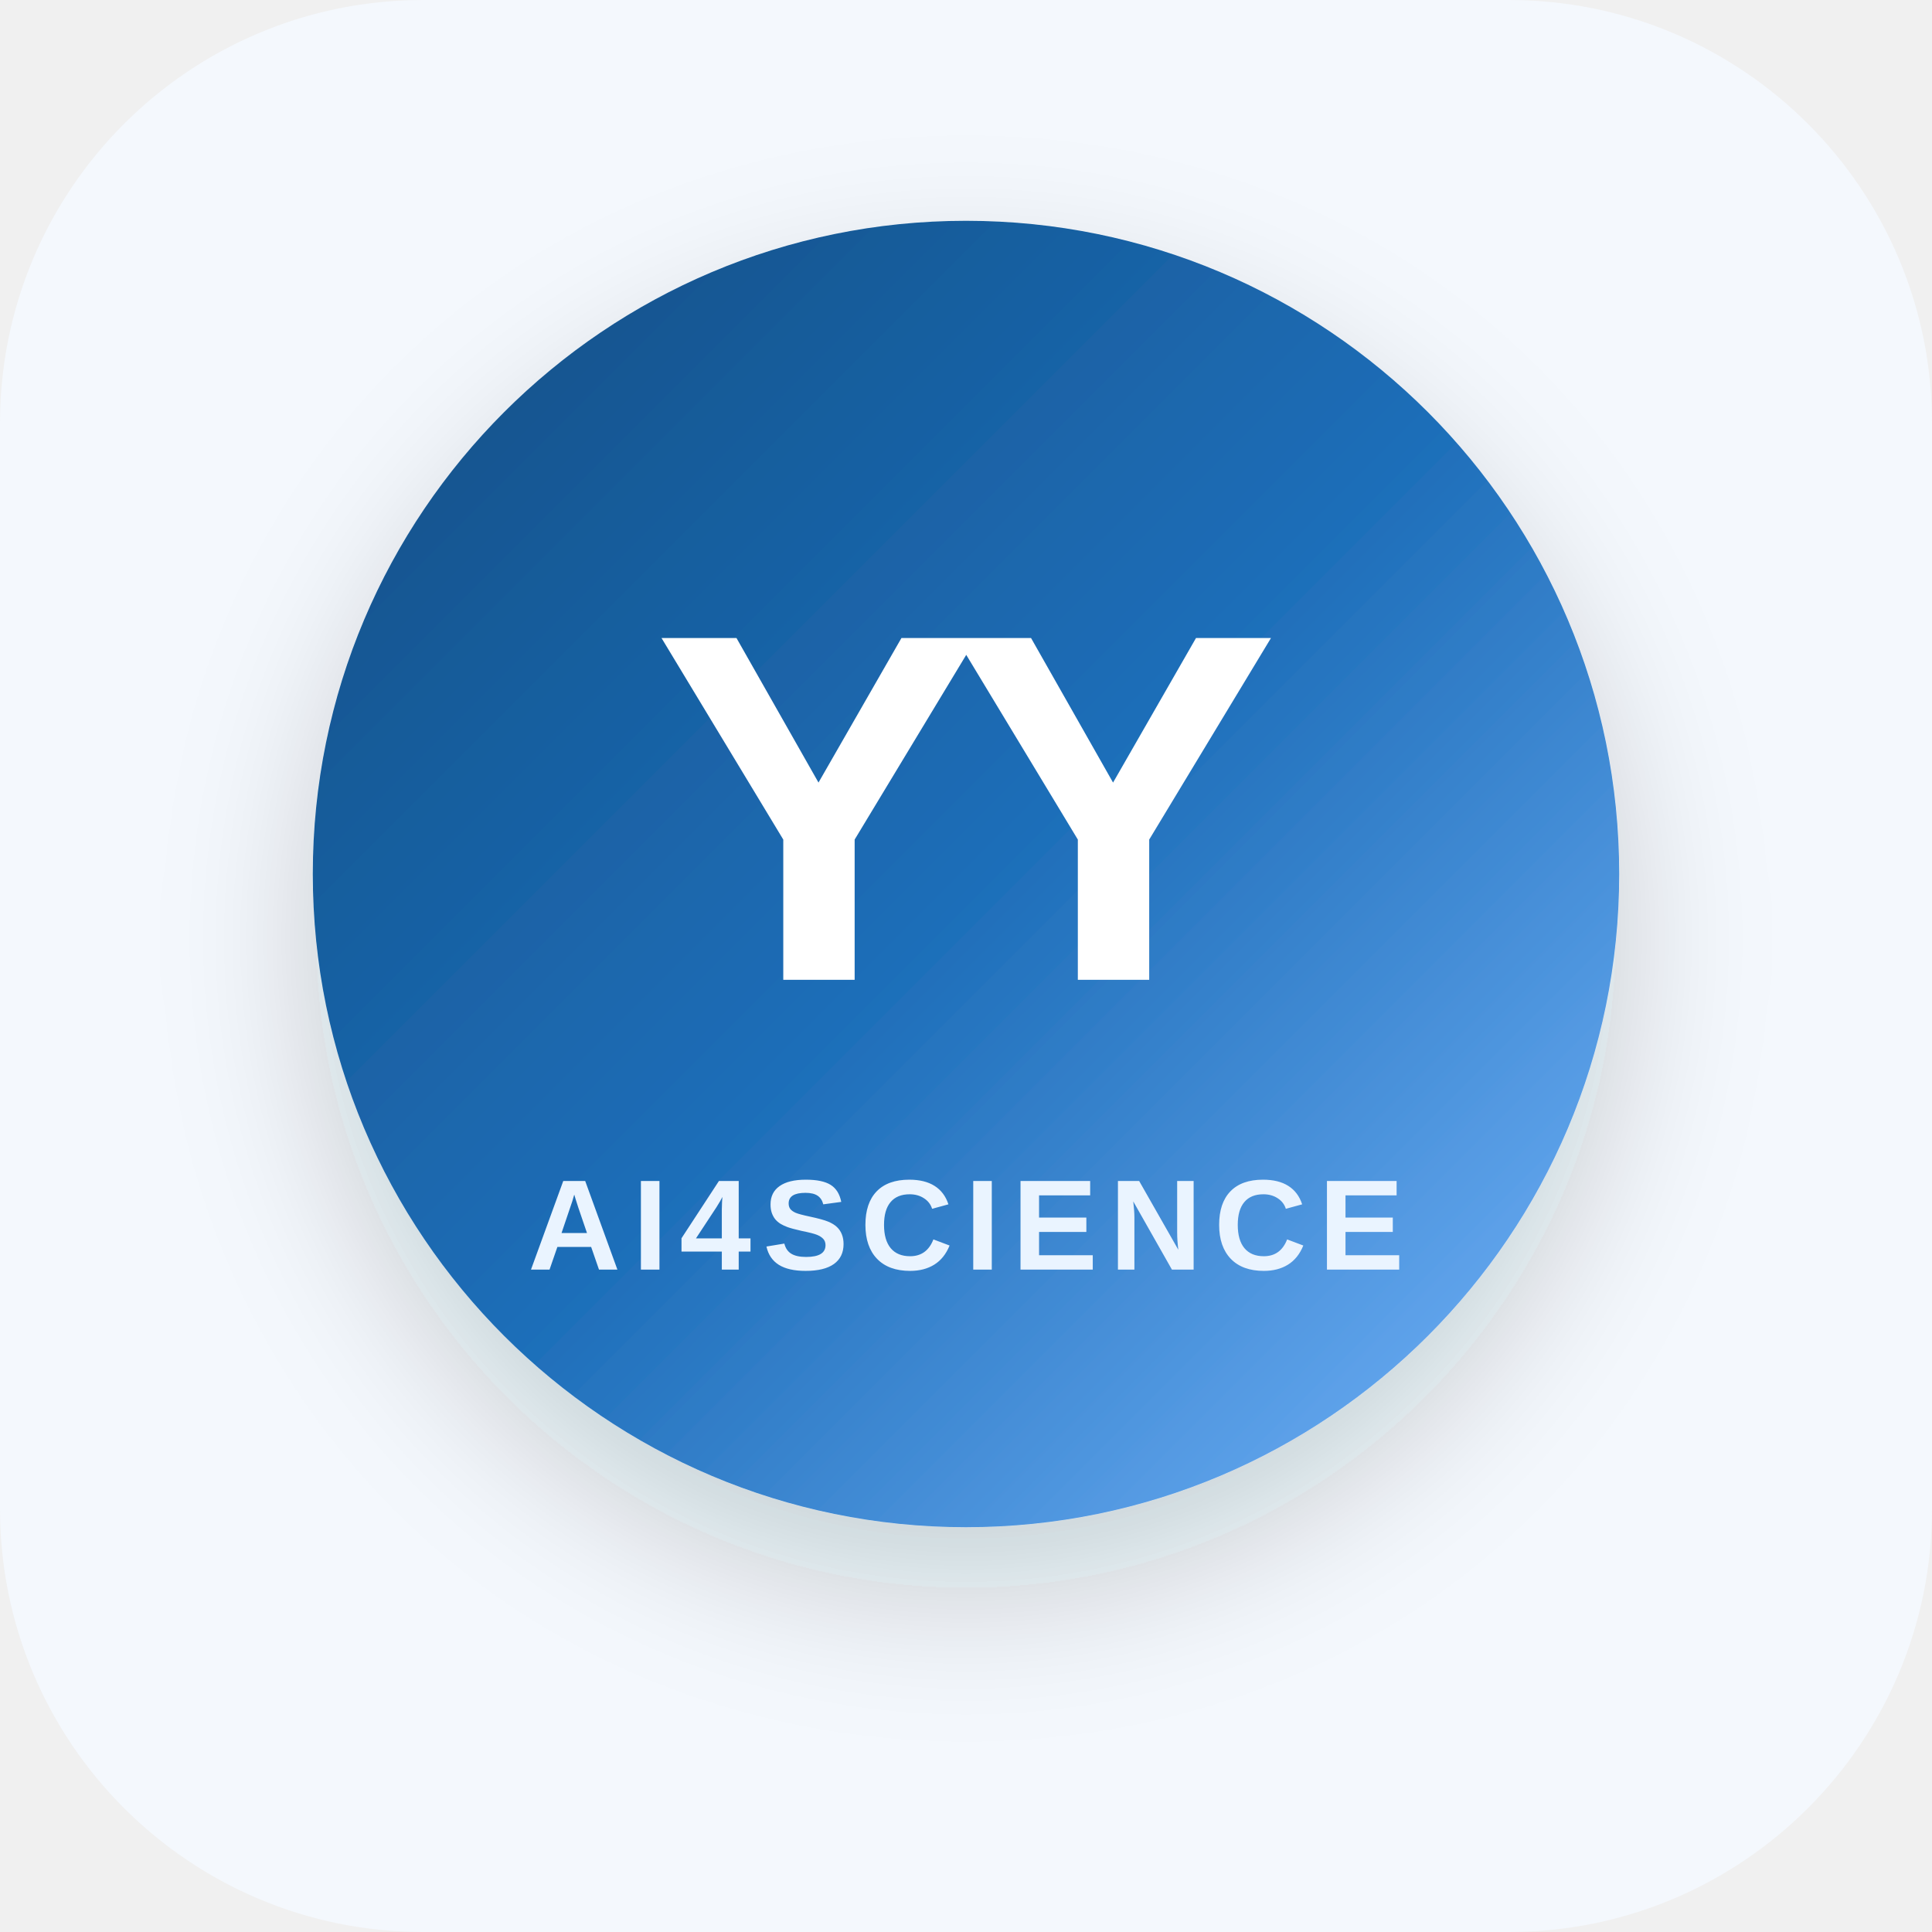
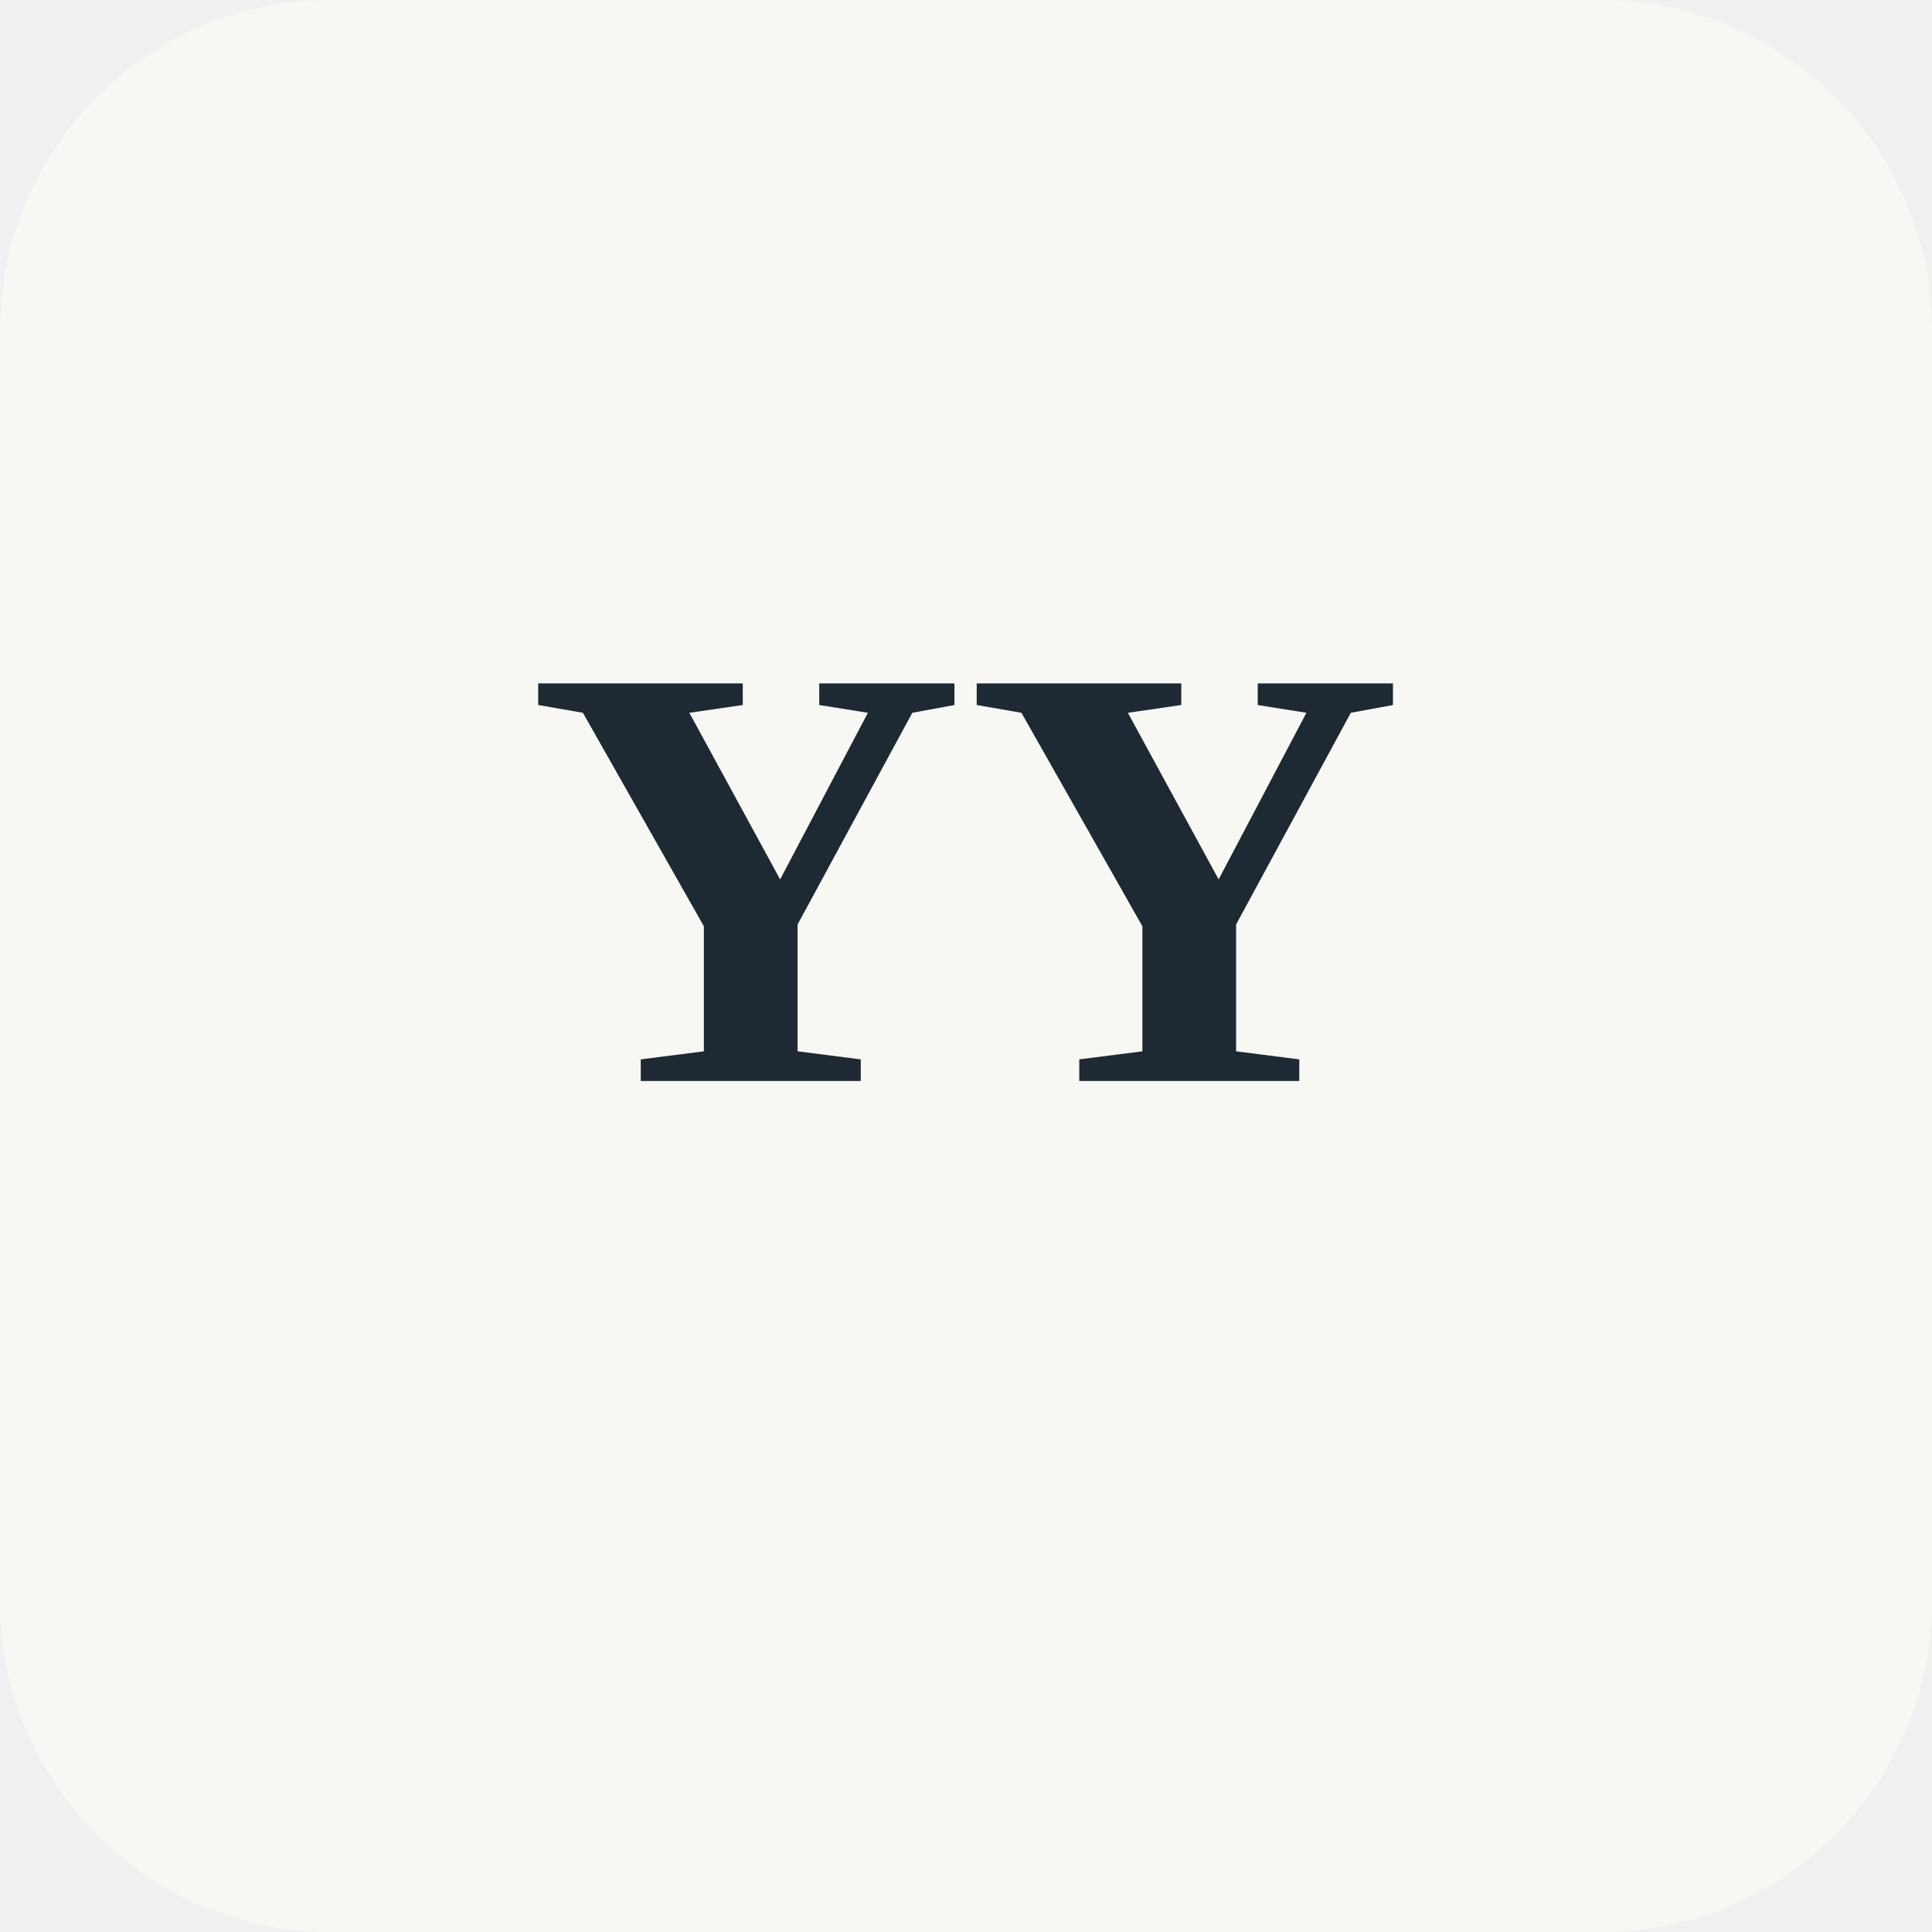
<svg xmlns="http://www.w3.org/2000/svg" viewBox="0 0 420 420" role="img" aria-labelledby="title desc">
-   <defs>
-     <linearGradient id="g" x1="0" y1="0" x2="1" y2="1">
-       <stop offset="0" stop-color="#0f4c81" />
-       <stop offset="0.52" stop-color="#1f6fba" />
-       <stop offset="1" stop-color="#79b8ff" />
-     </linearGradient>
-     <filter id="shadow" x="-20%" y="-20%" width="140%" height="140%">
-       <feDropShadow dx="0" dy="14" stdDeviation="16" flood-color="#123" flood-opacity="0.18" />
-     </filter>
-   </defs>
-   <rect width="420" height="420" rx="92" fill="#f4f8fd" />
-   <circle cx="210" cy="190" r="142" fill="url(#g)" filter="url(#shadow)" />
-   <text x="210" y="213" text-anchor="middle" font-family="-apple-system,BlinkMacSystemFont,Segoe UI,Arial,sans-serif" font-size="108" font-weight="800" fill="white" letter-spacing="-8">YY</text>
-   <text x="210" y="276" text-anchor="middle" font-family="-apple-system,BlinkMacSystemFont,Segoe UI,Arial,sans-serif" font-size="28" font-weight="700" fill="#eaf4ff" letter-spacing="2.5">AI4SCIENCE</text>
+   <rect width="420" height="420" rx="72" fill="#f7f7f4" />
+   <text x="210" y="235" text-anchor="middle" font-family="Georgia, Times New Roman, serif" font-size="132" font-weight="700" fill="#1f2933">YY</text>
</svg>
